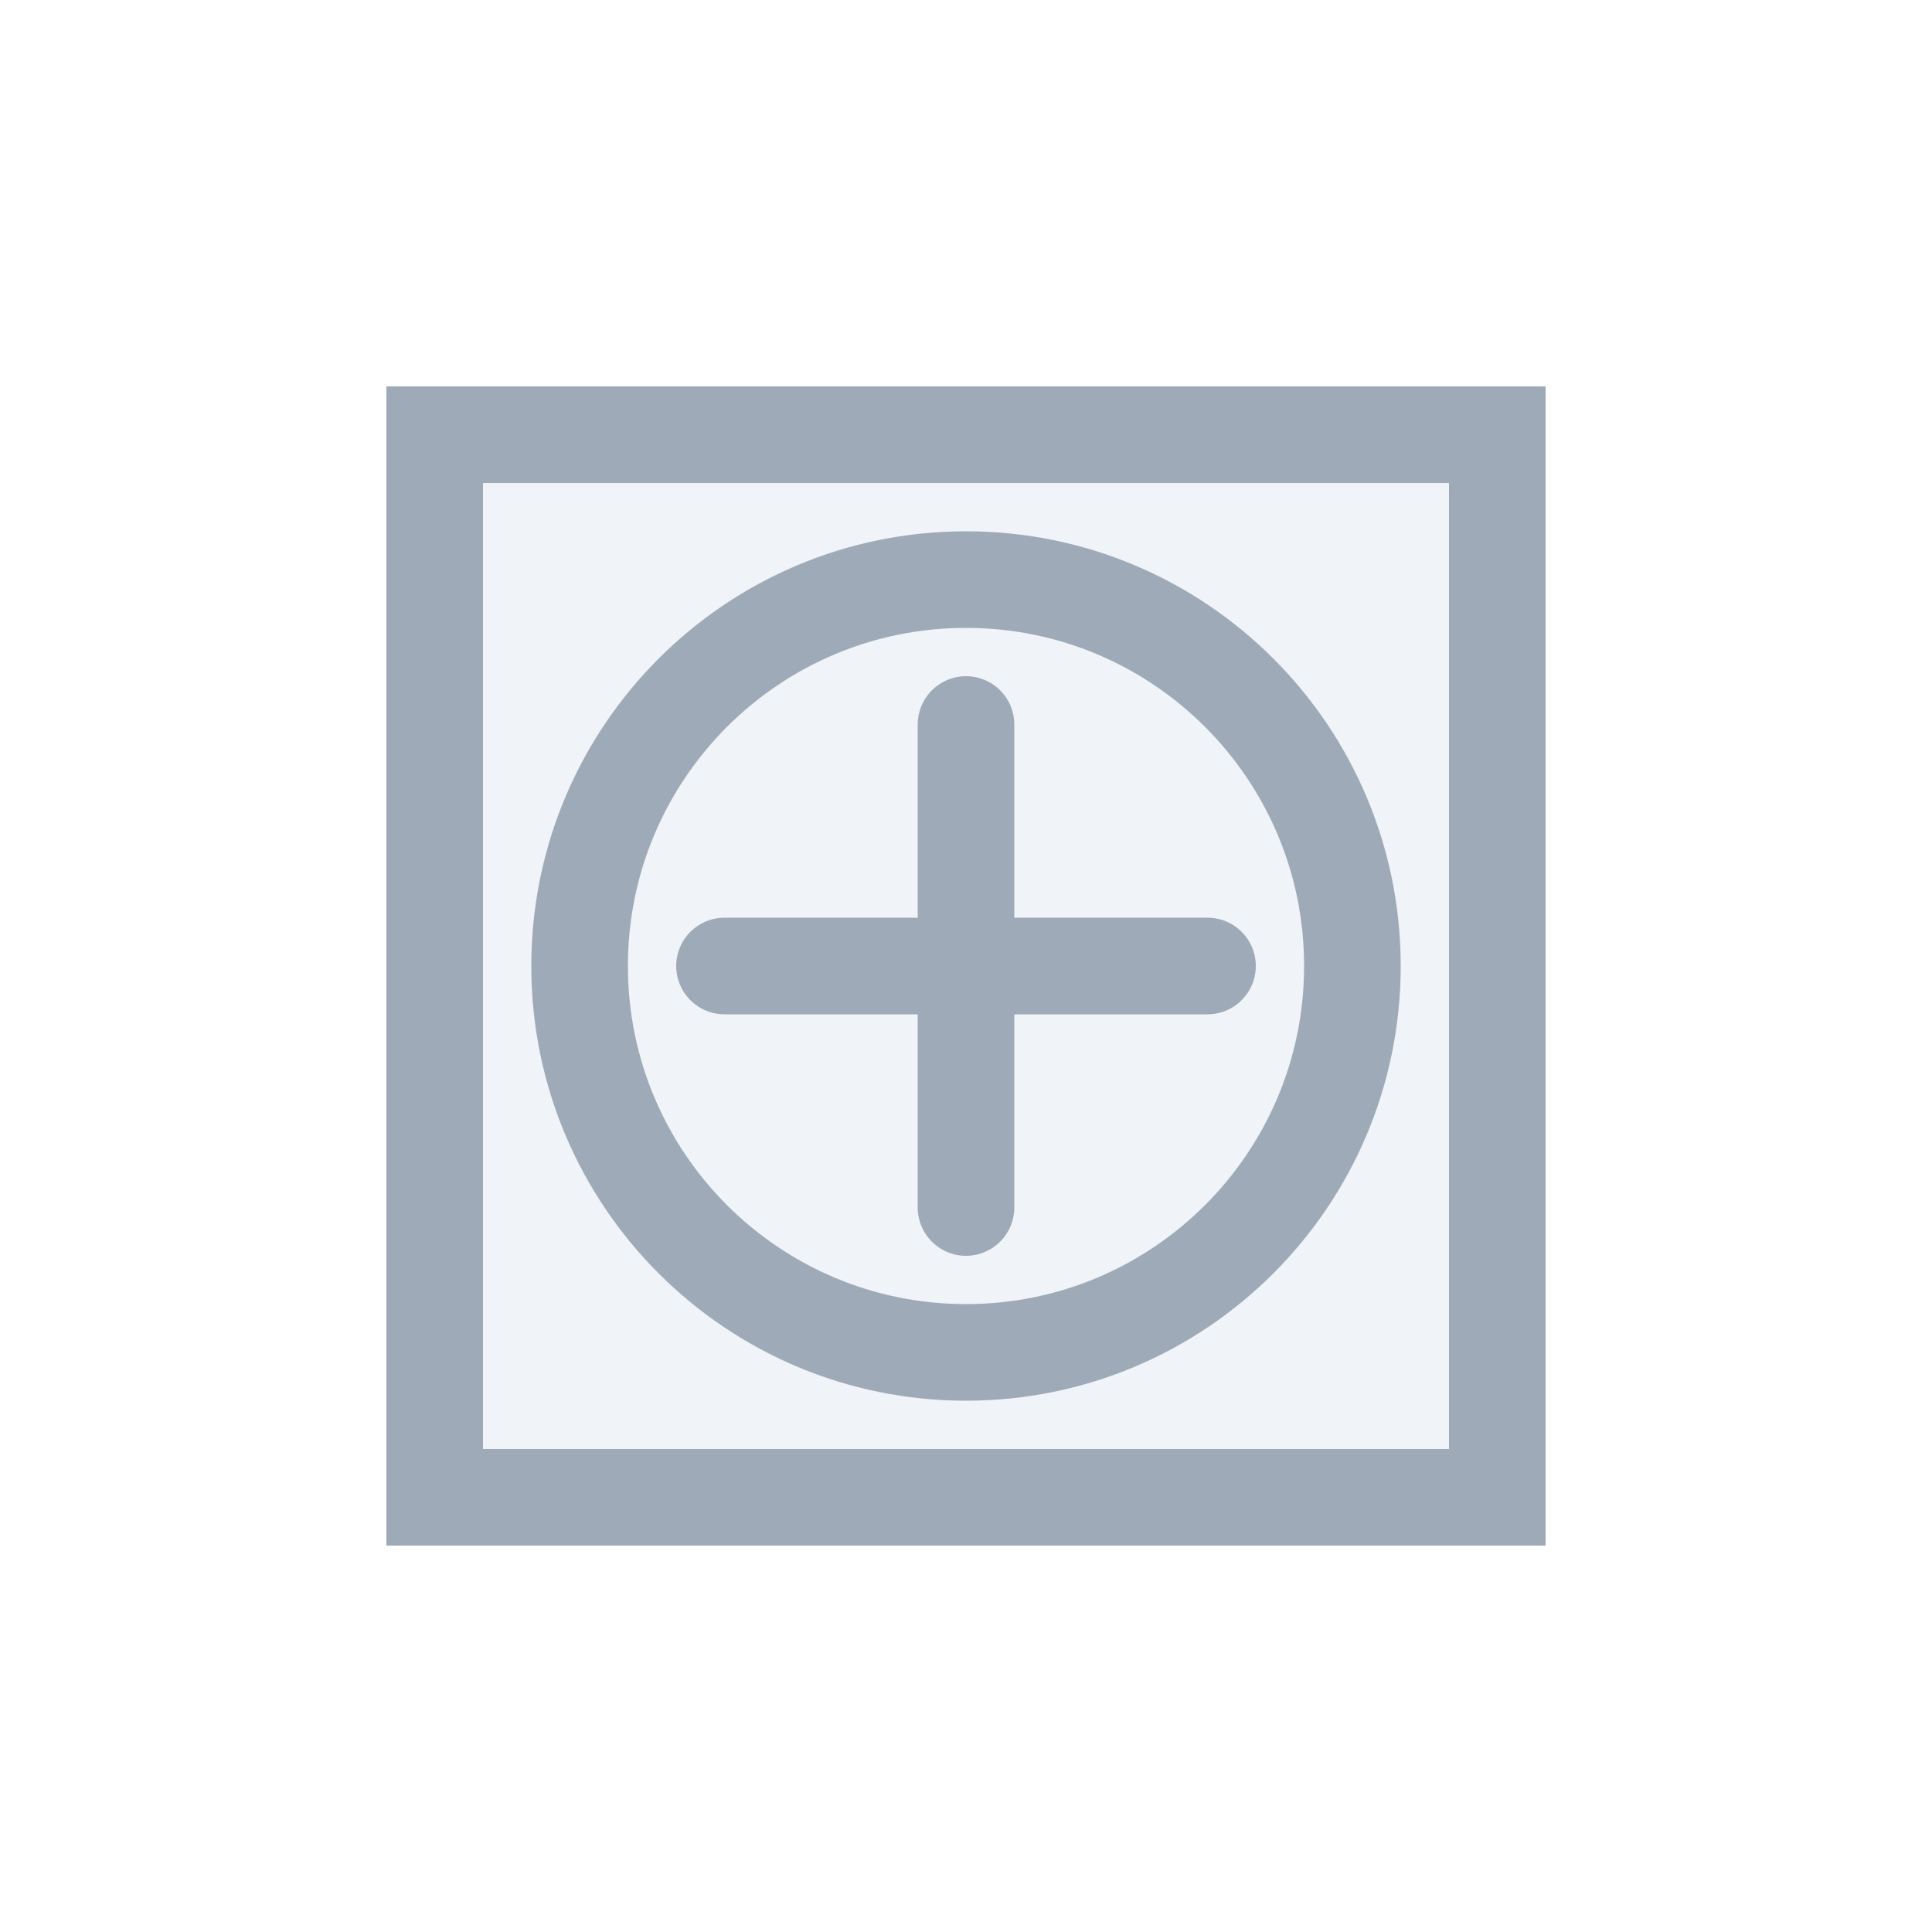
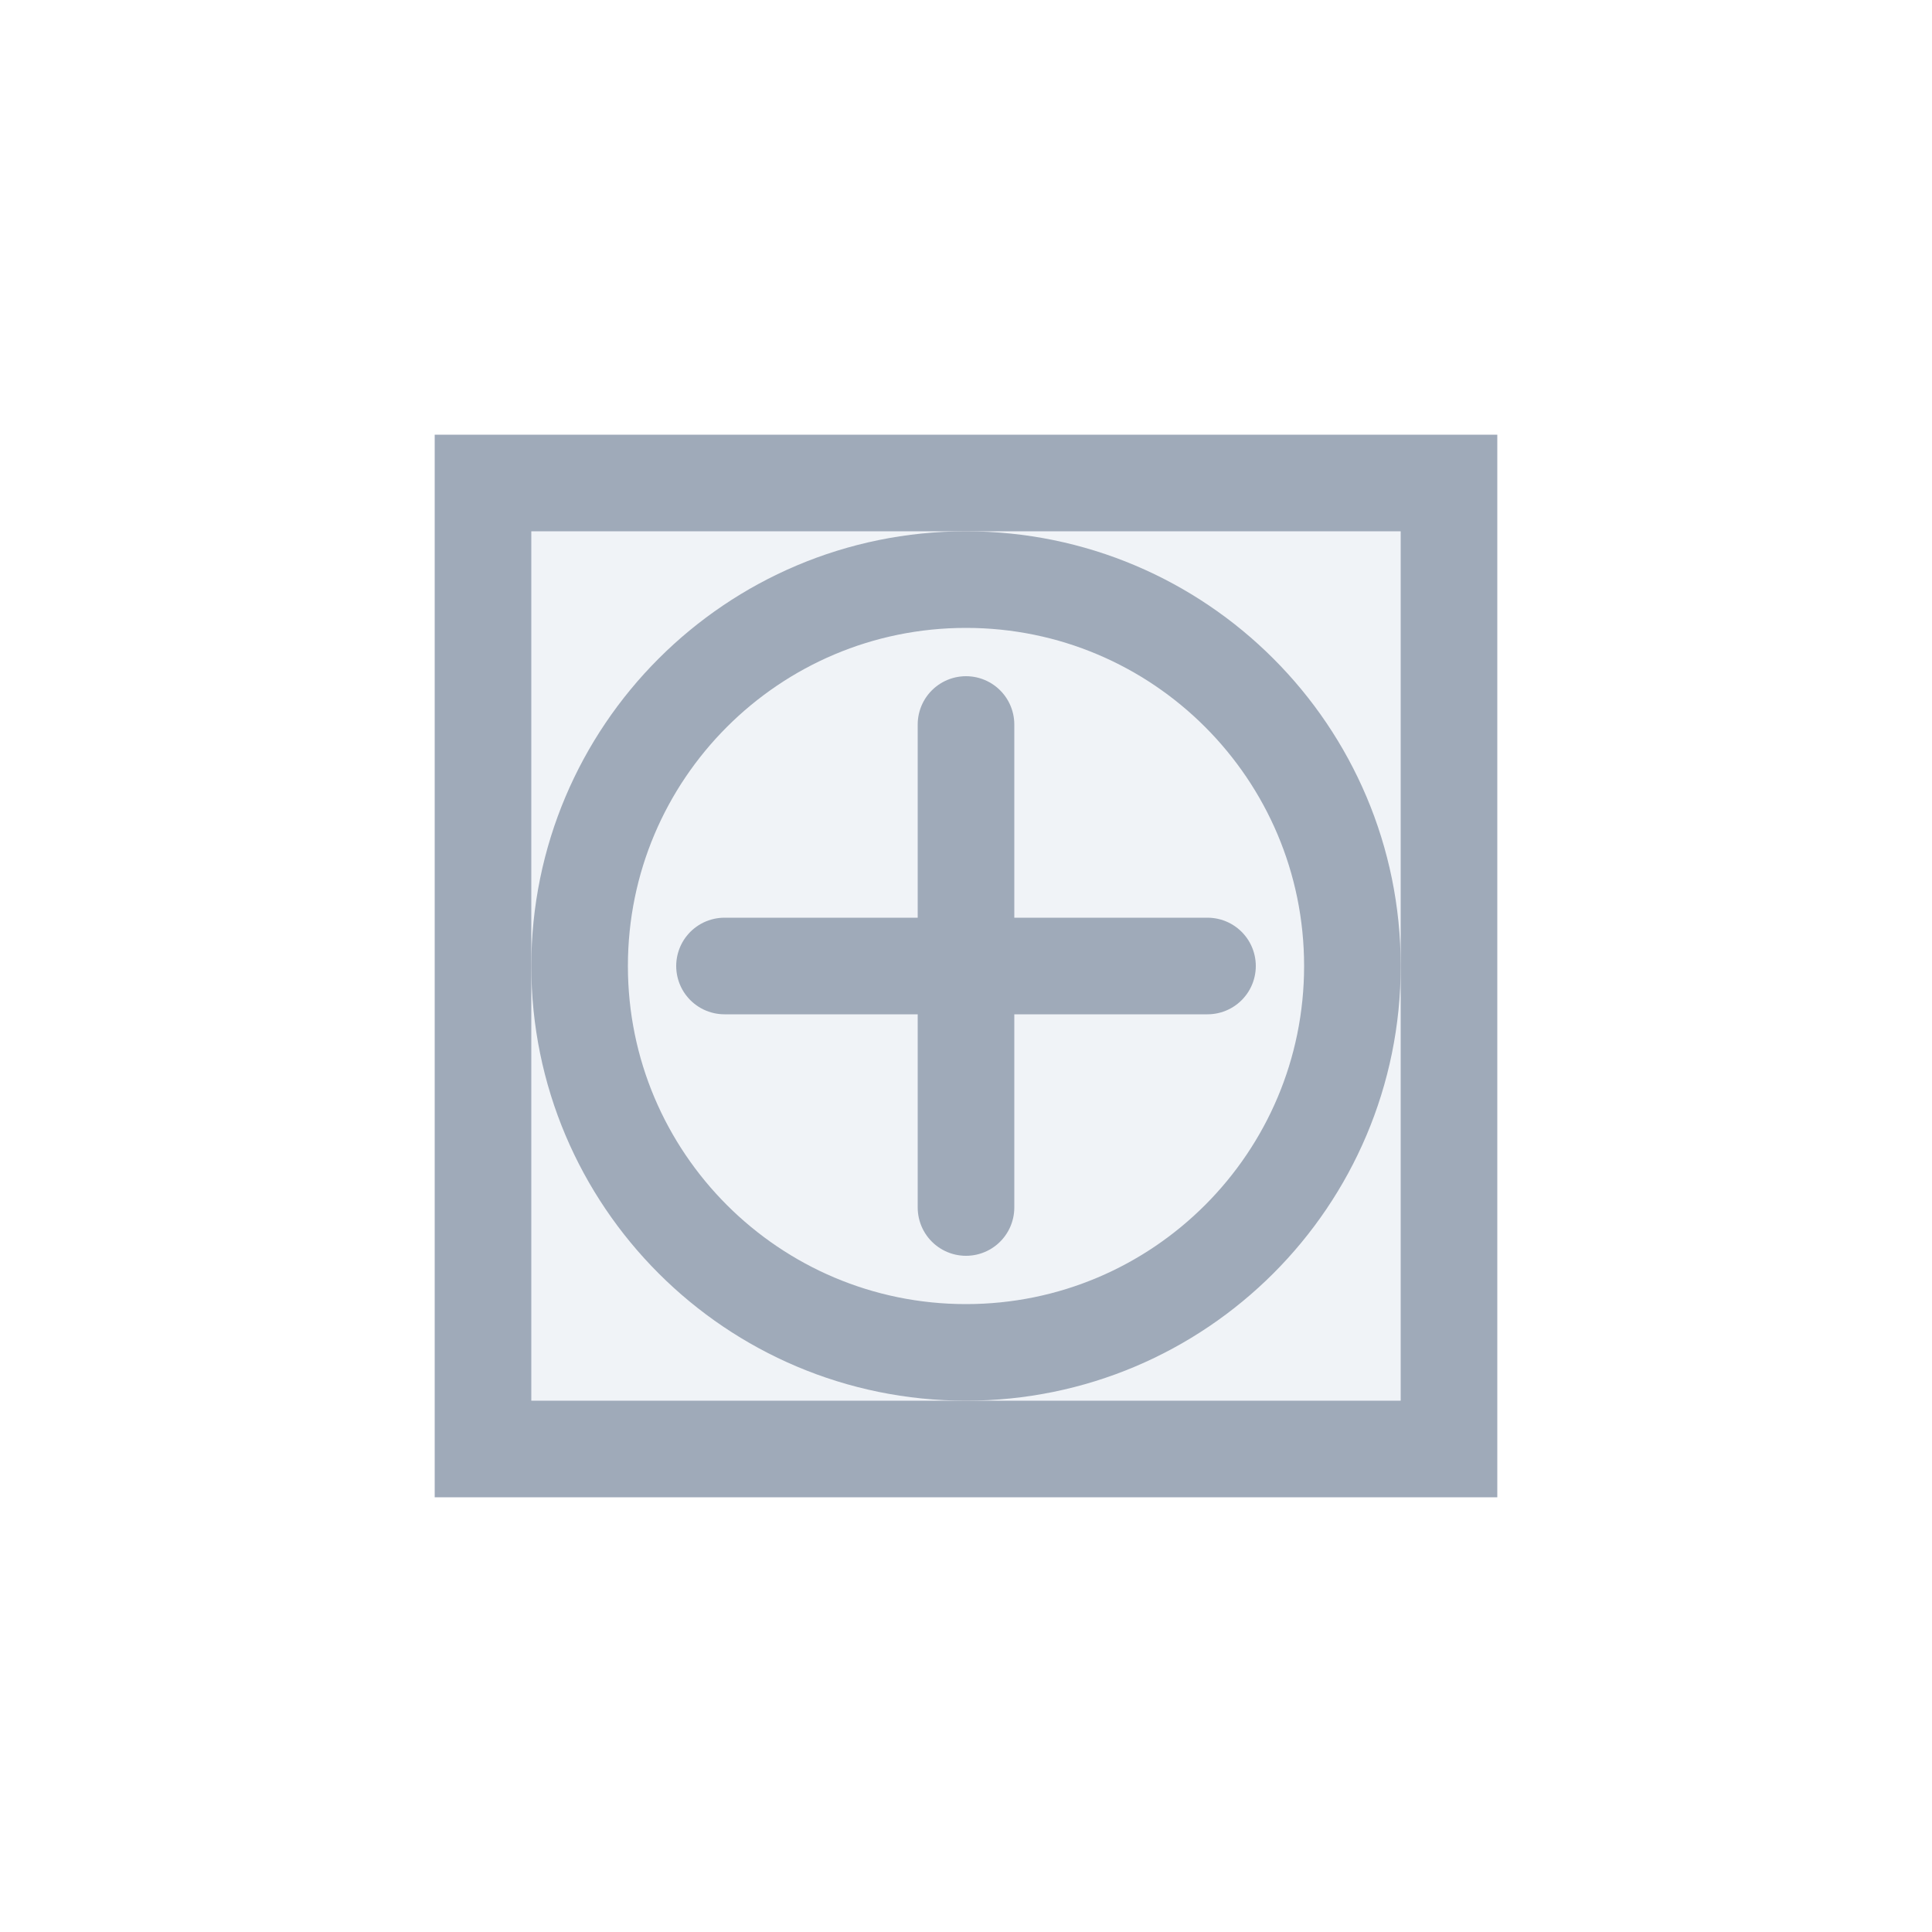
<svg xmlns="http://www.w3.org/2000/svg" width="40" height="40" viewBox="0 0 40 40" fill="none">
-   <rect x="9" y="9" width="22" height="22" fill="#F0F3F7" stroke="#9FAAB9" stroke-width="2" />
+   <rect x="10" y="10" width="20" height="20" fill="#F0F3F7" stroke="#9FAAB9" stroke-width="2" />
  <circle cx="20" cy="20" r="8" stroke="#9FAAB9" stroke-width="2" />
  <path d="M20 15L20 25" stroke="#9FAAB9" stroke-width="2" stroke-linecap="round" />
  <path d="M15 20H25" stroke="#9FAAB9" stroke-width="2" stroke-linecap="round" />
</svg>
